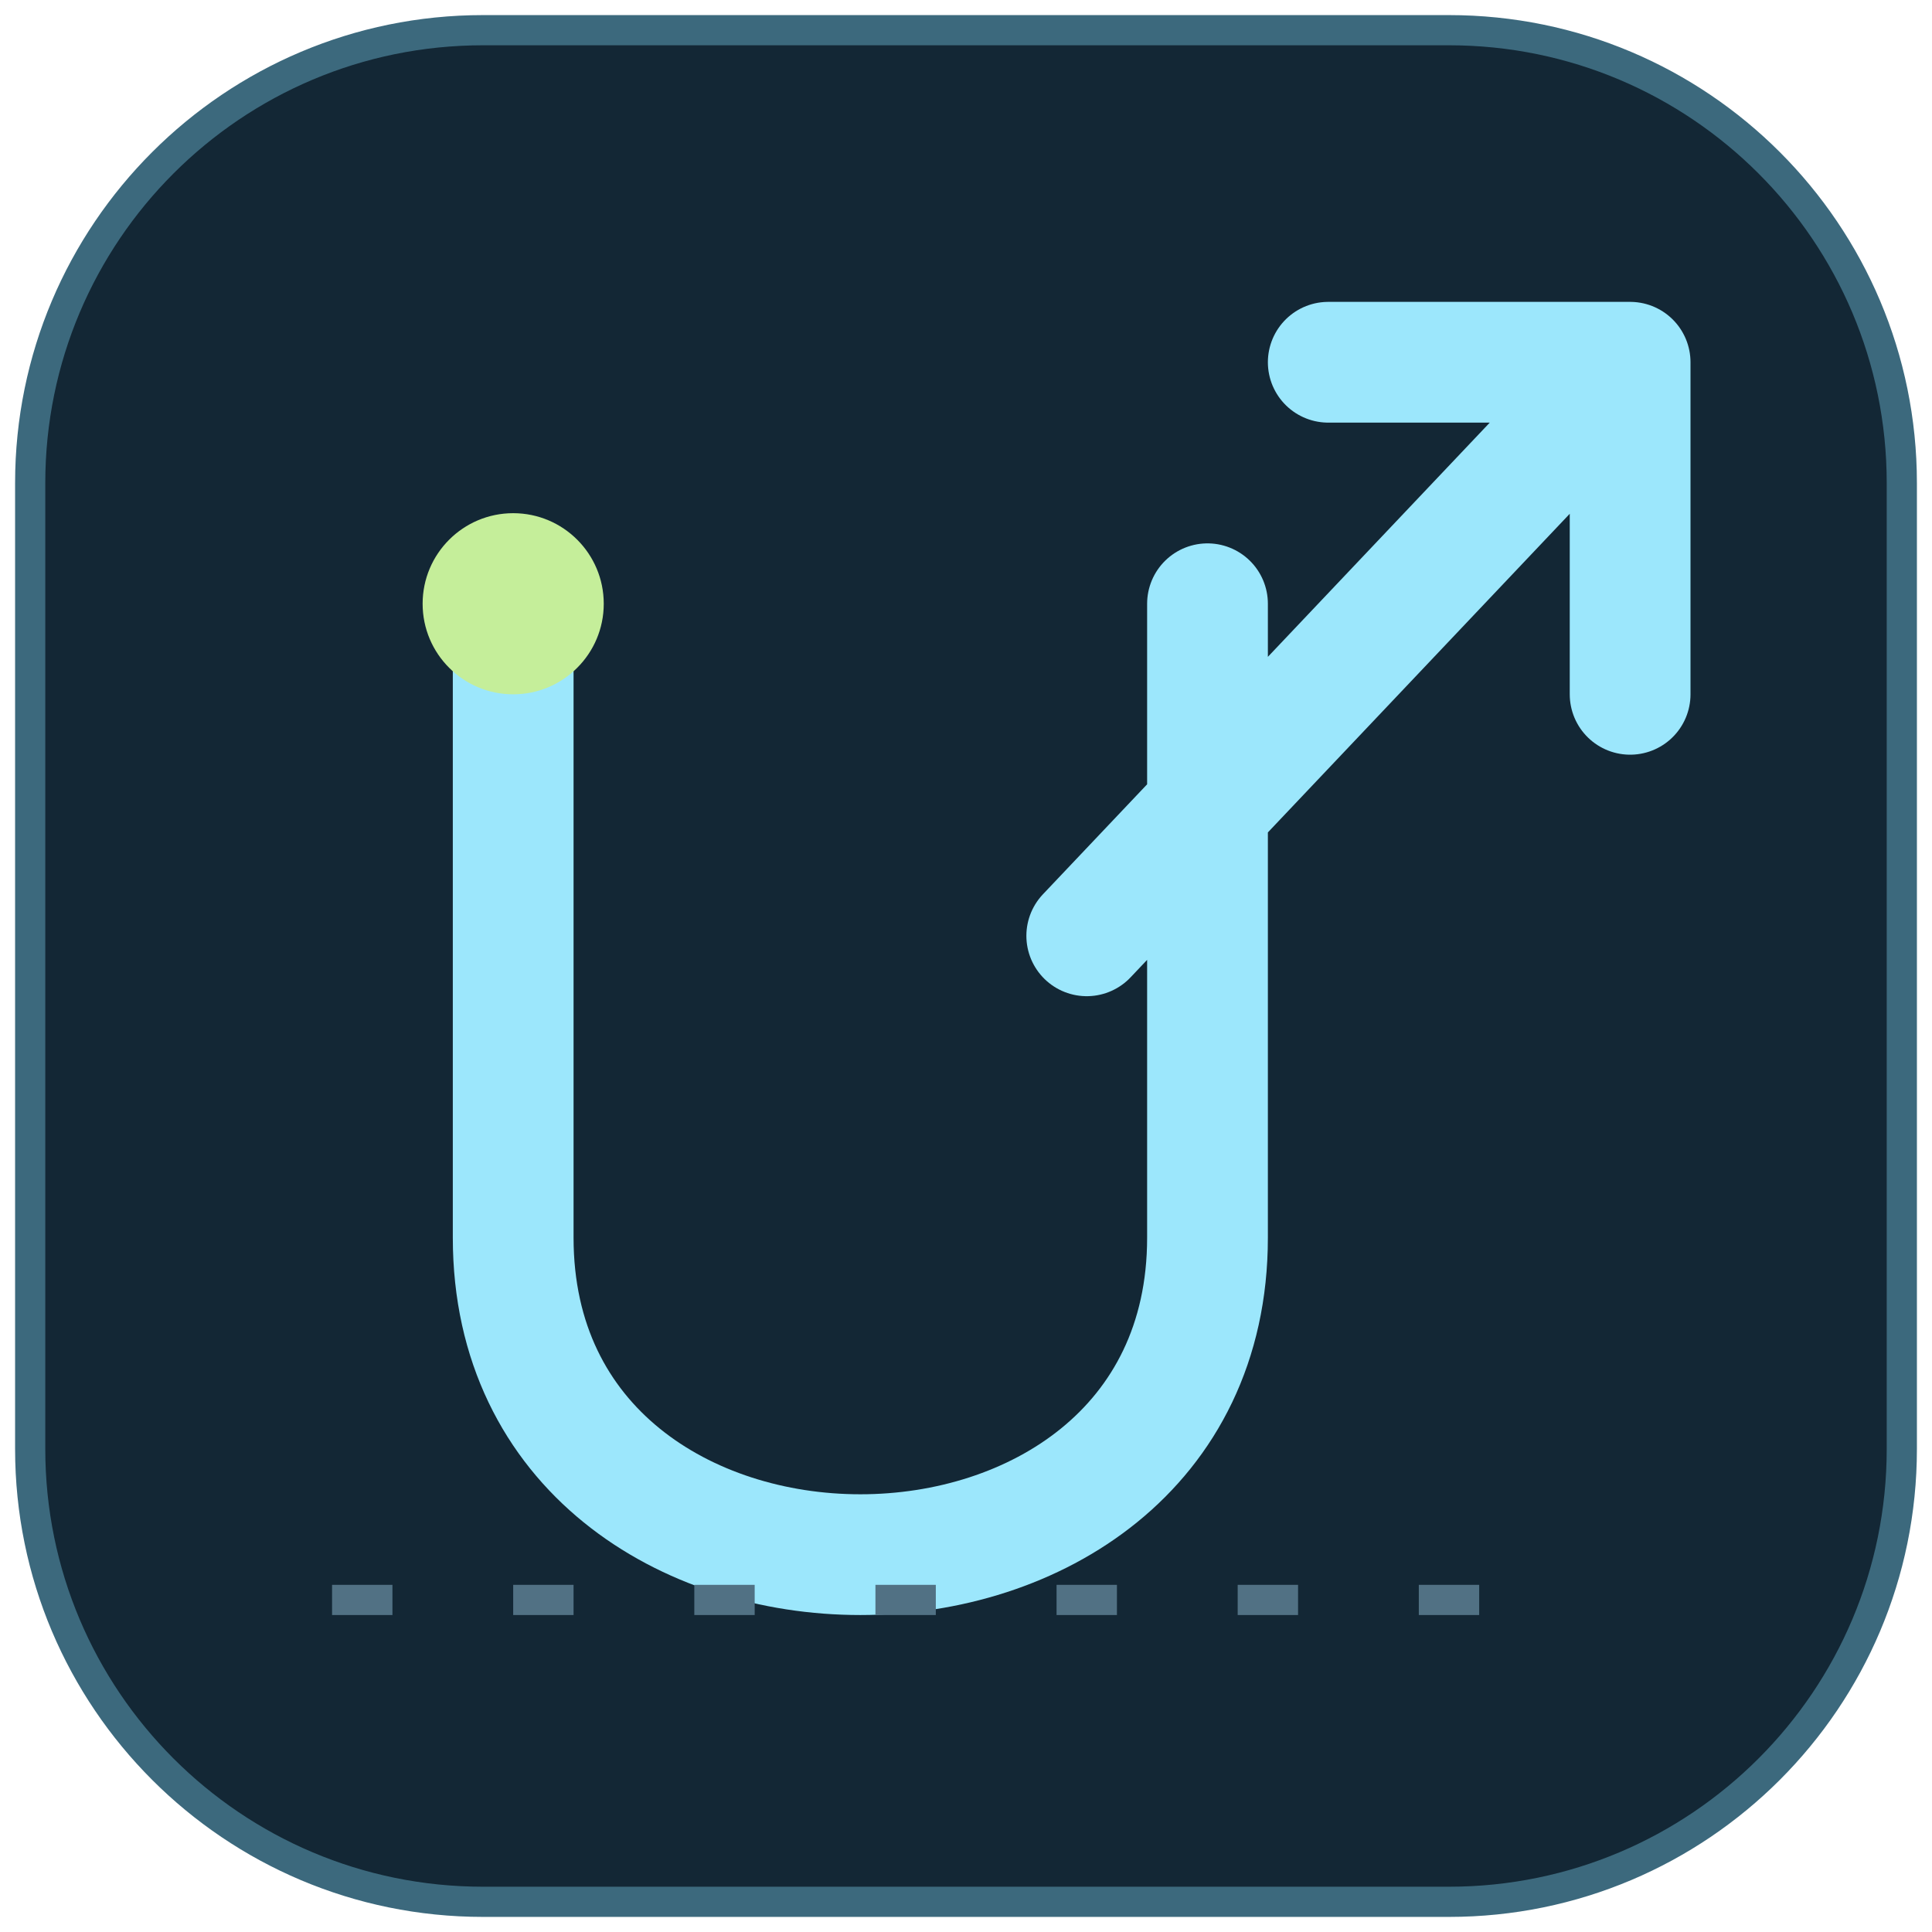
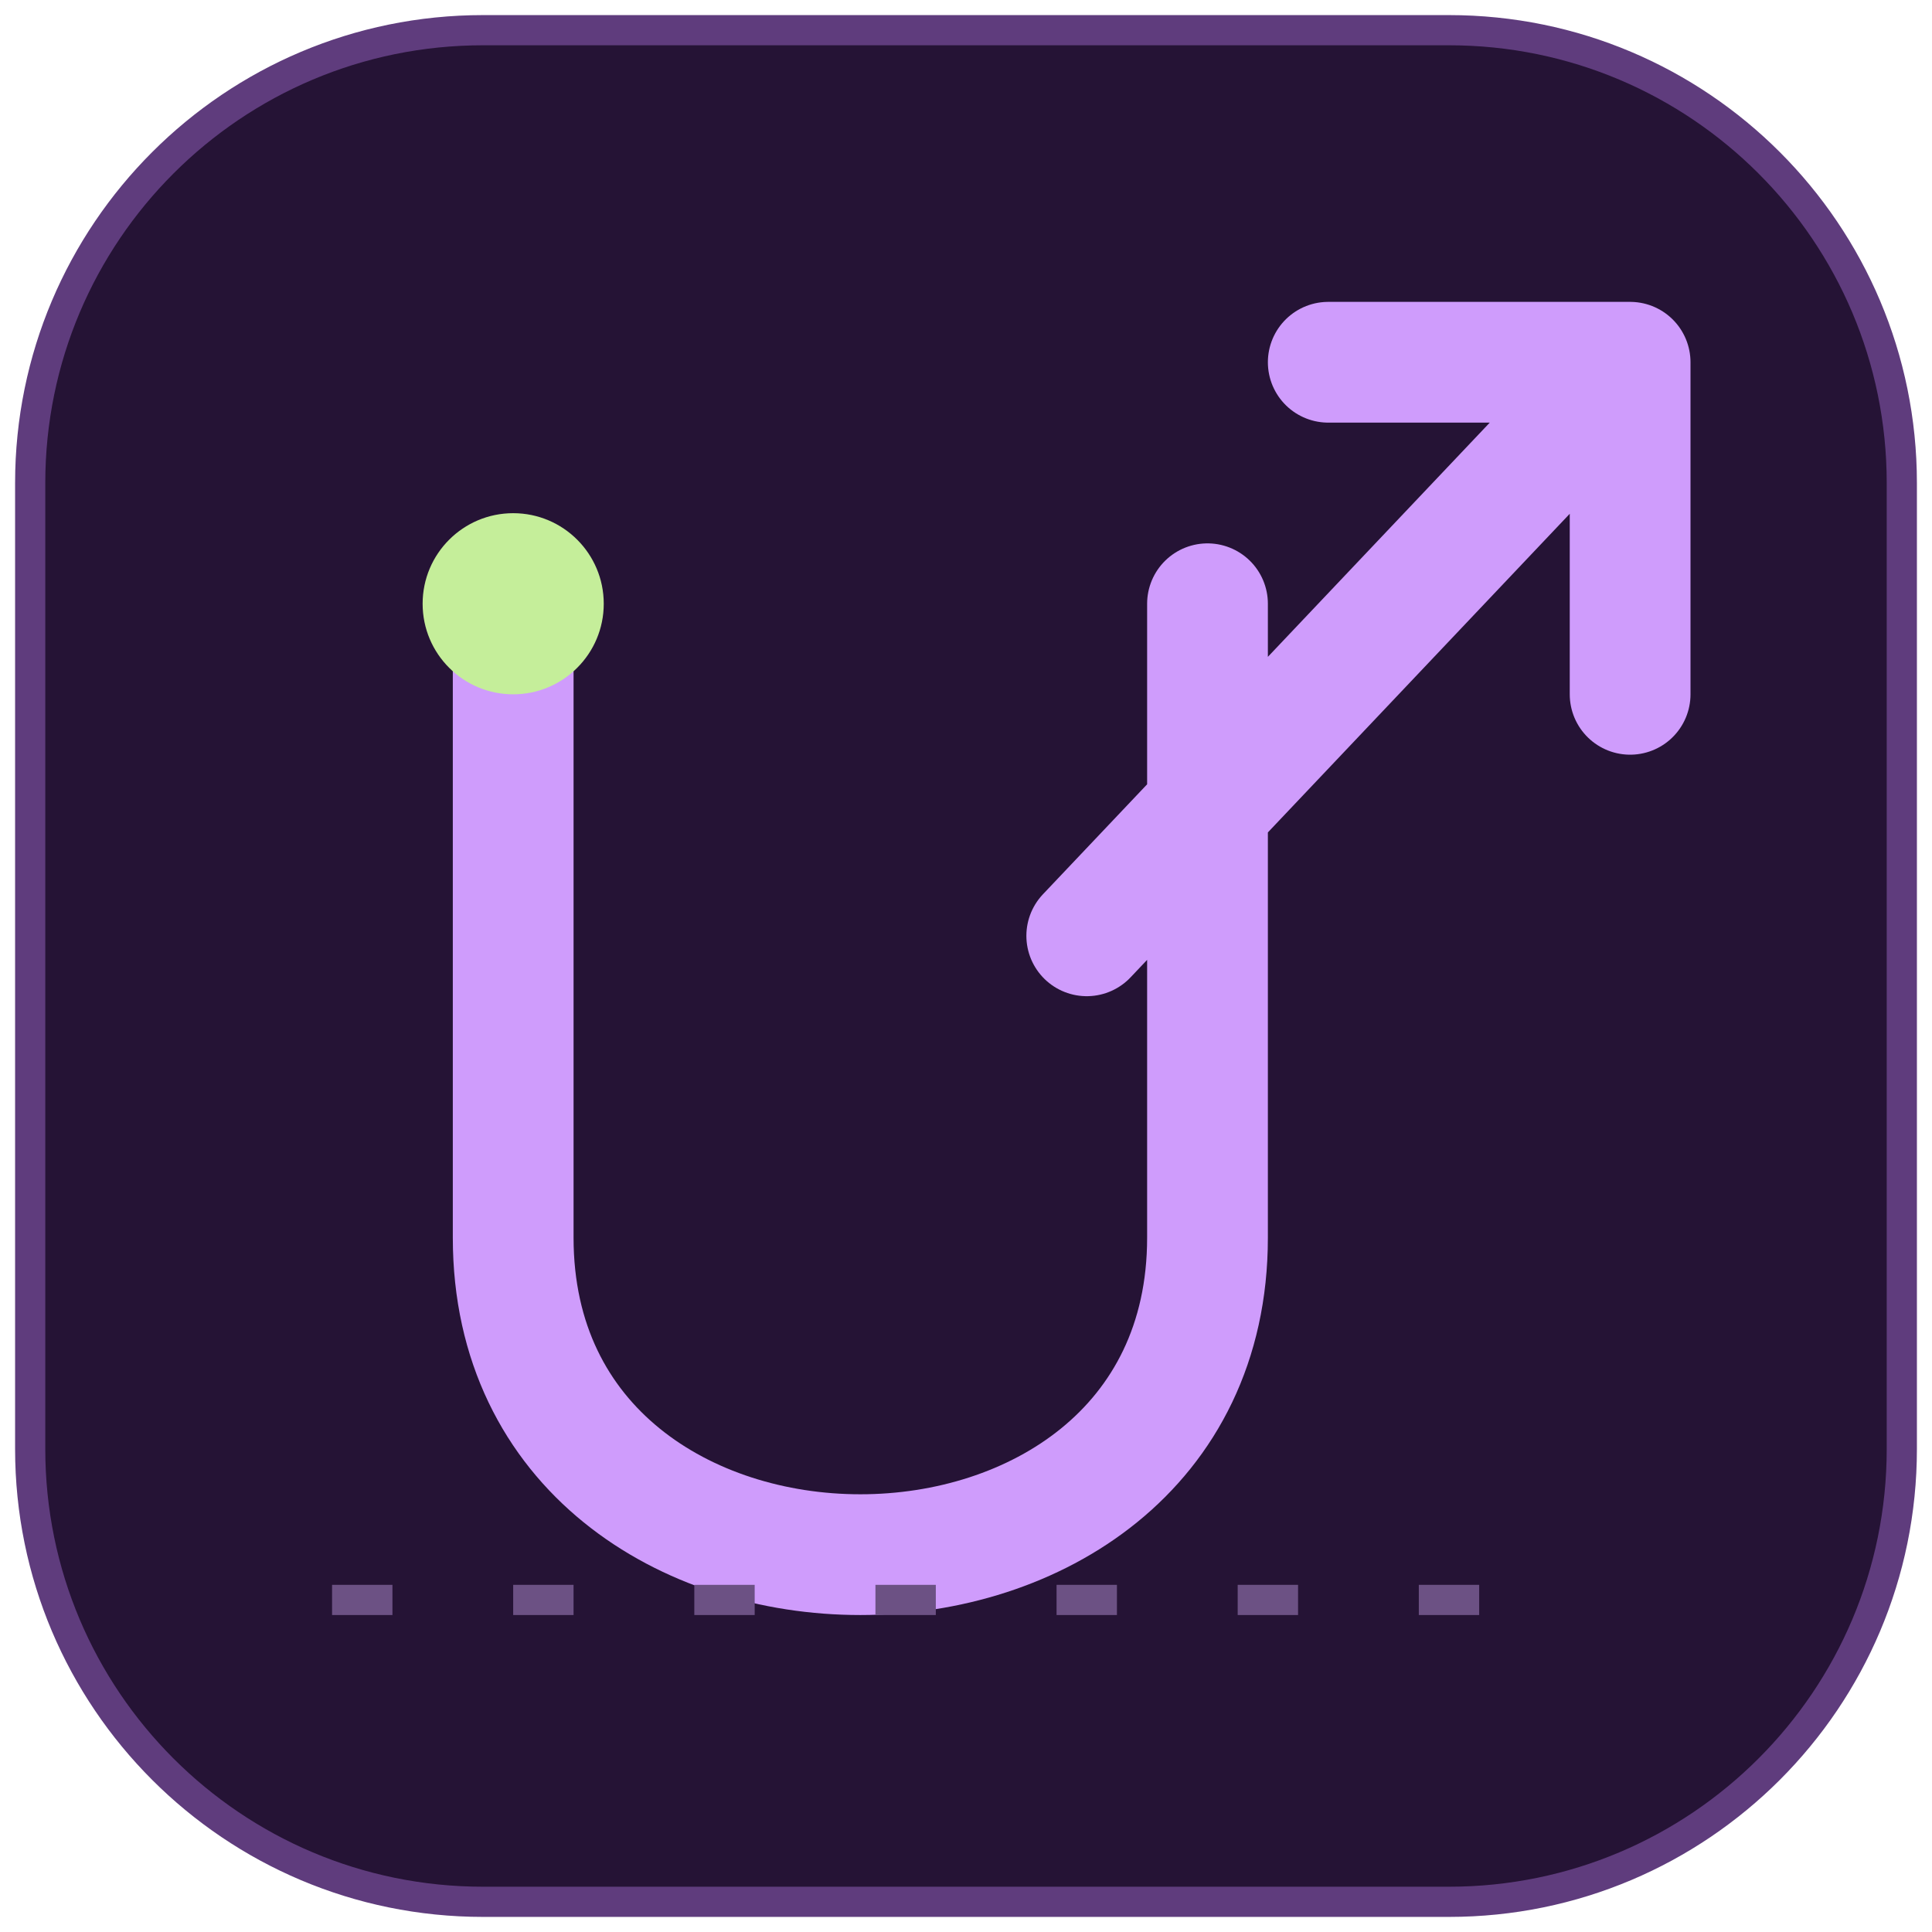
<svg xmlns="http://www.w3.org/2000/svg" viewBox="0 0 64 64" fill="none">
-   <rect x="1" y="1" width="62" height="62" rx="15" fill="#132735" stroke="#3c697d" />
-   <path d="M17 20v21c0 14 23 14 23 0V20m4-8h10v11m0-11L36 31" stroke="#9ce7fc" stroke-width="4" stroke-linecap="round" stroke-linejoin="round" />
-   <path d="M11 53h42" stroke="#517184" stroke-dasharray="2 4" />
+   <rect x="1" y="1" width="62" height="62" rx="15" fill="#251335" stroke="#5f3c7d" />
+   <path d="M17 20v21c0 14 23 14 23 0V20m4-8h10v11m0-11L36 31" stroke="#cf9cfc" stroke-width="4" stroke-linecap="round" stroke-linejoin="round" />
+   <path d="M11 53h42" stroke="#6c5184" stroke-dasharray="2 4" />
  <circle cx="17" cy="20" r="3" fill="#c5ee9a" />
</svg>
